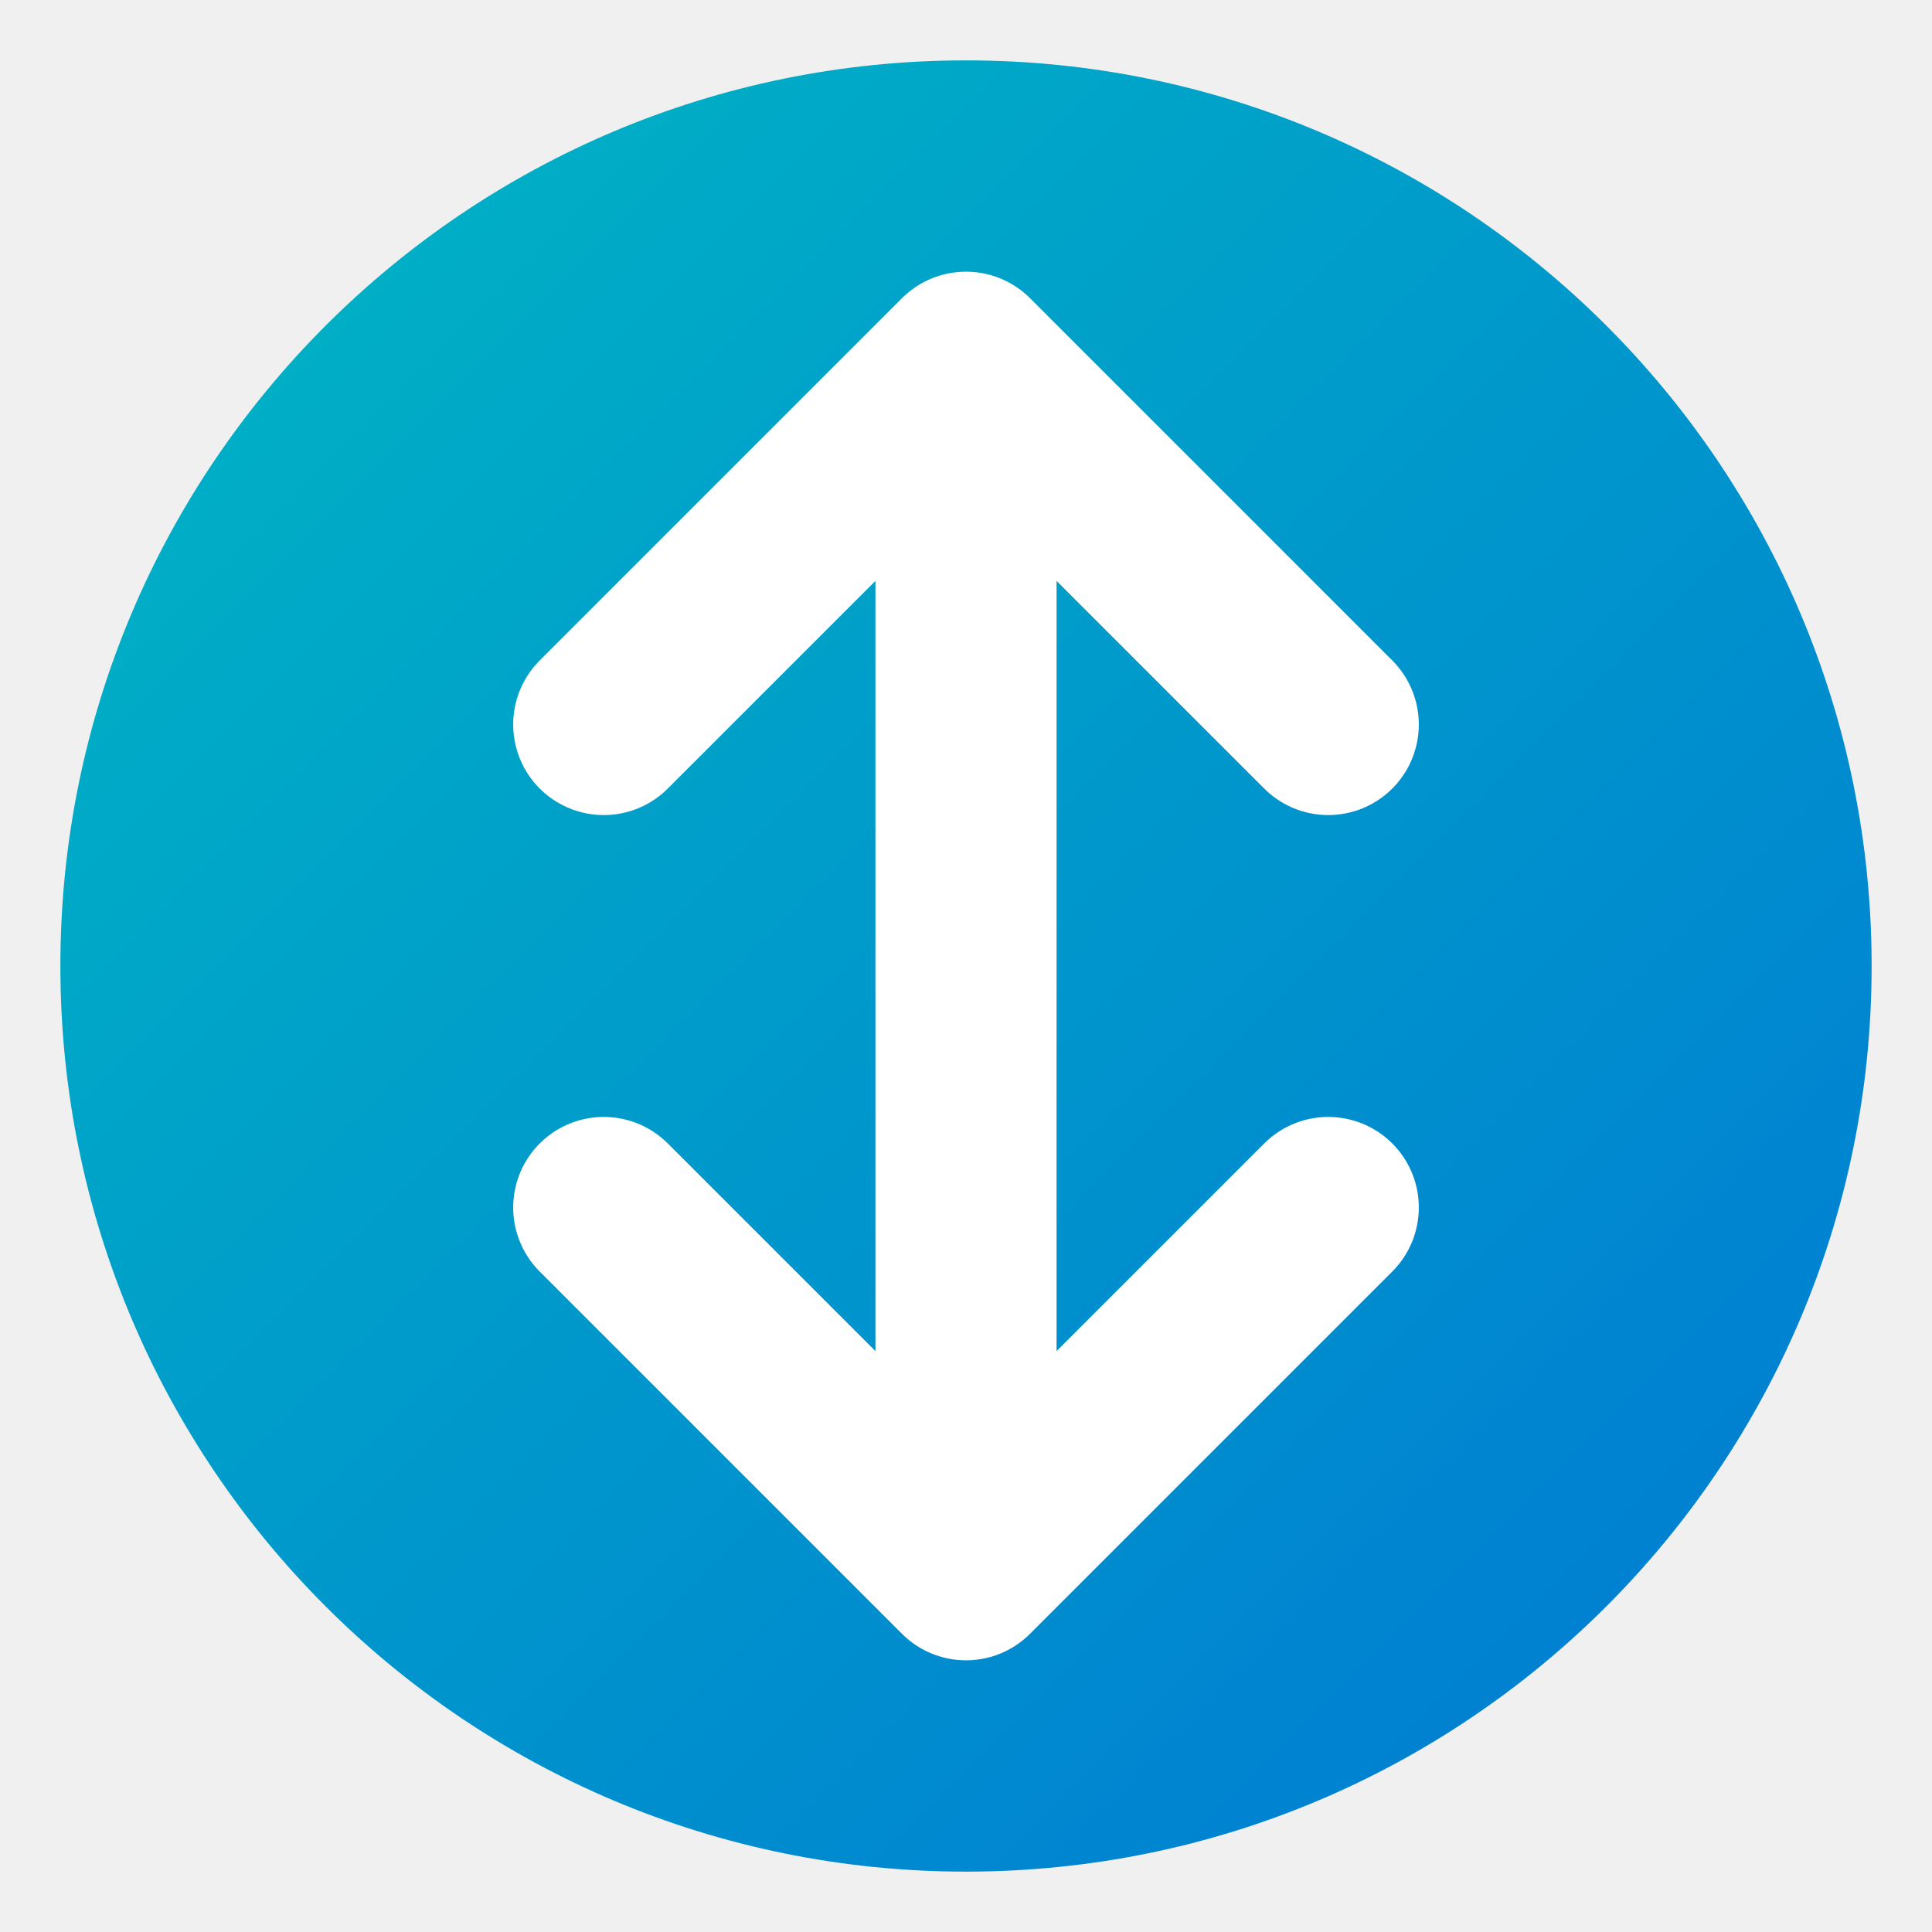
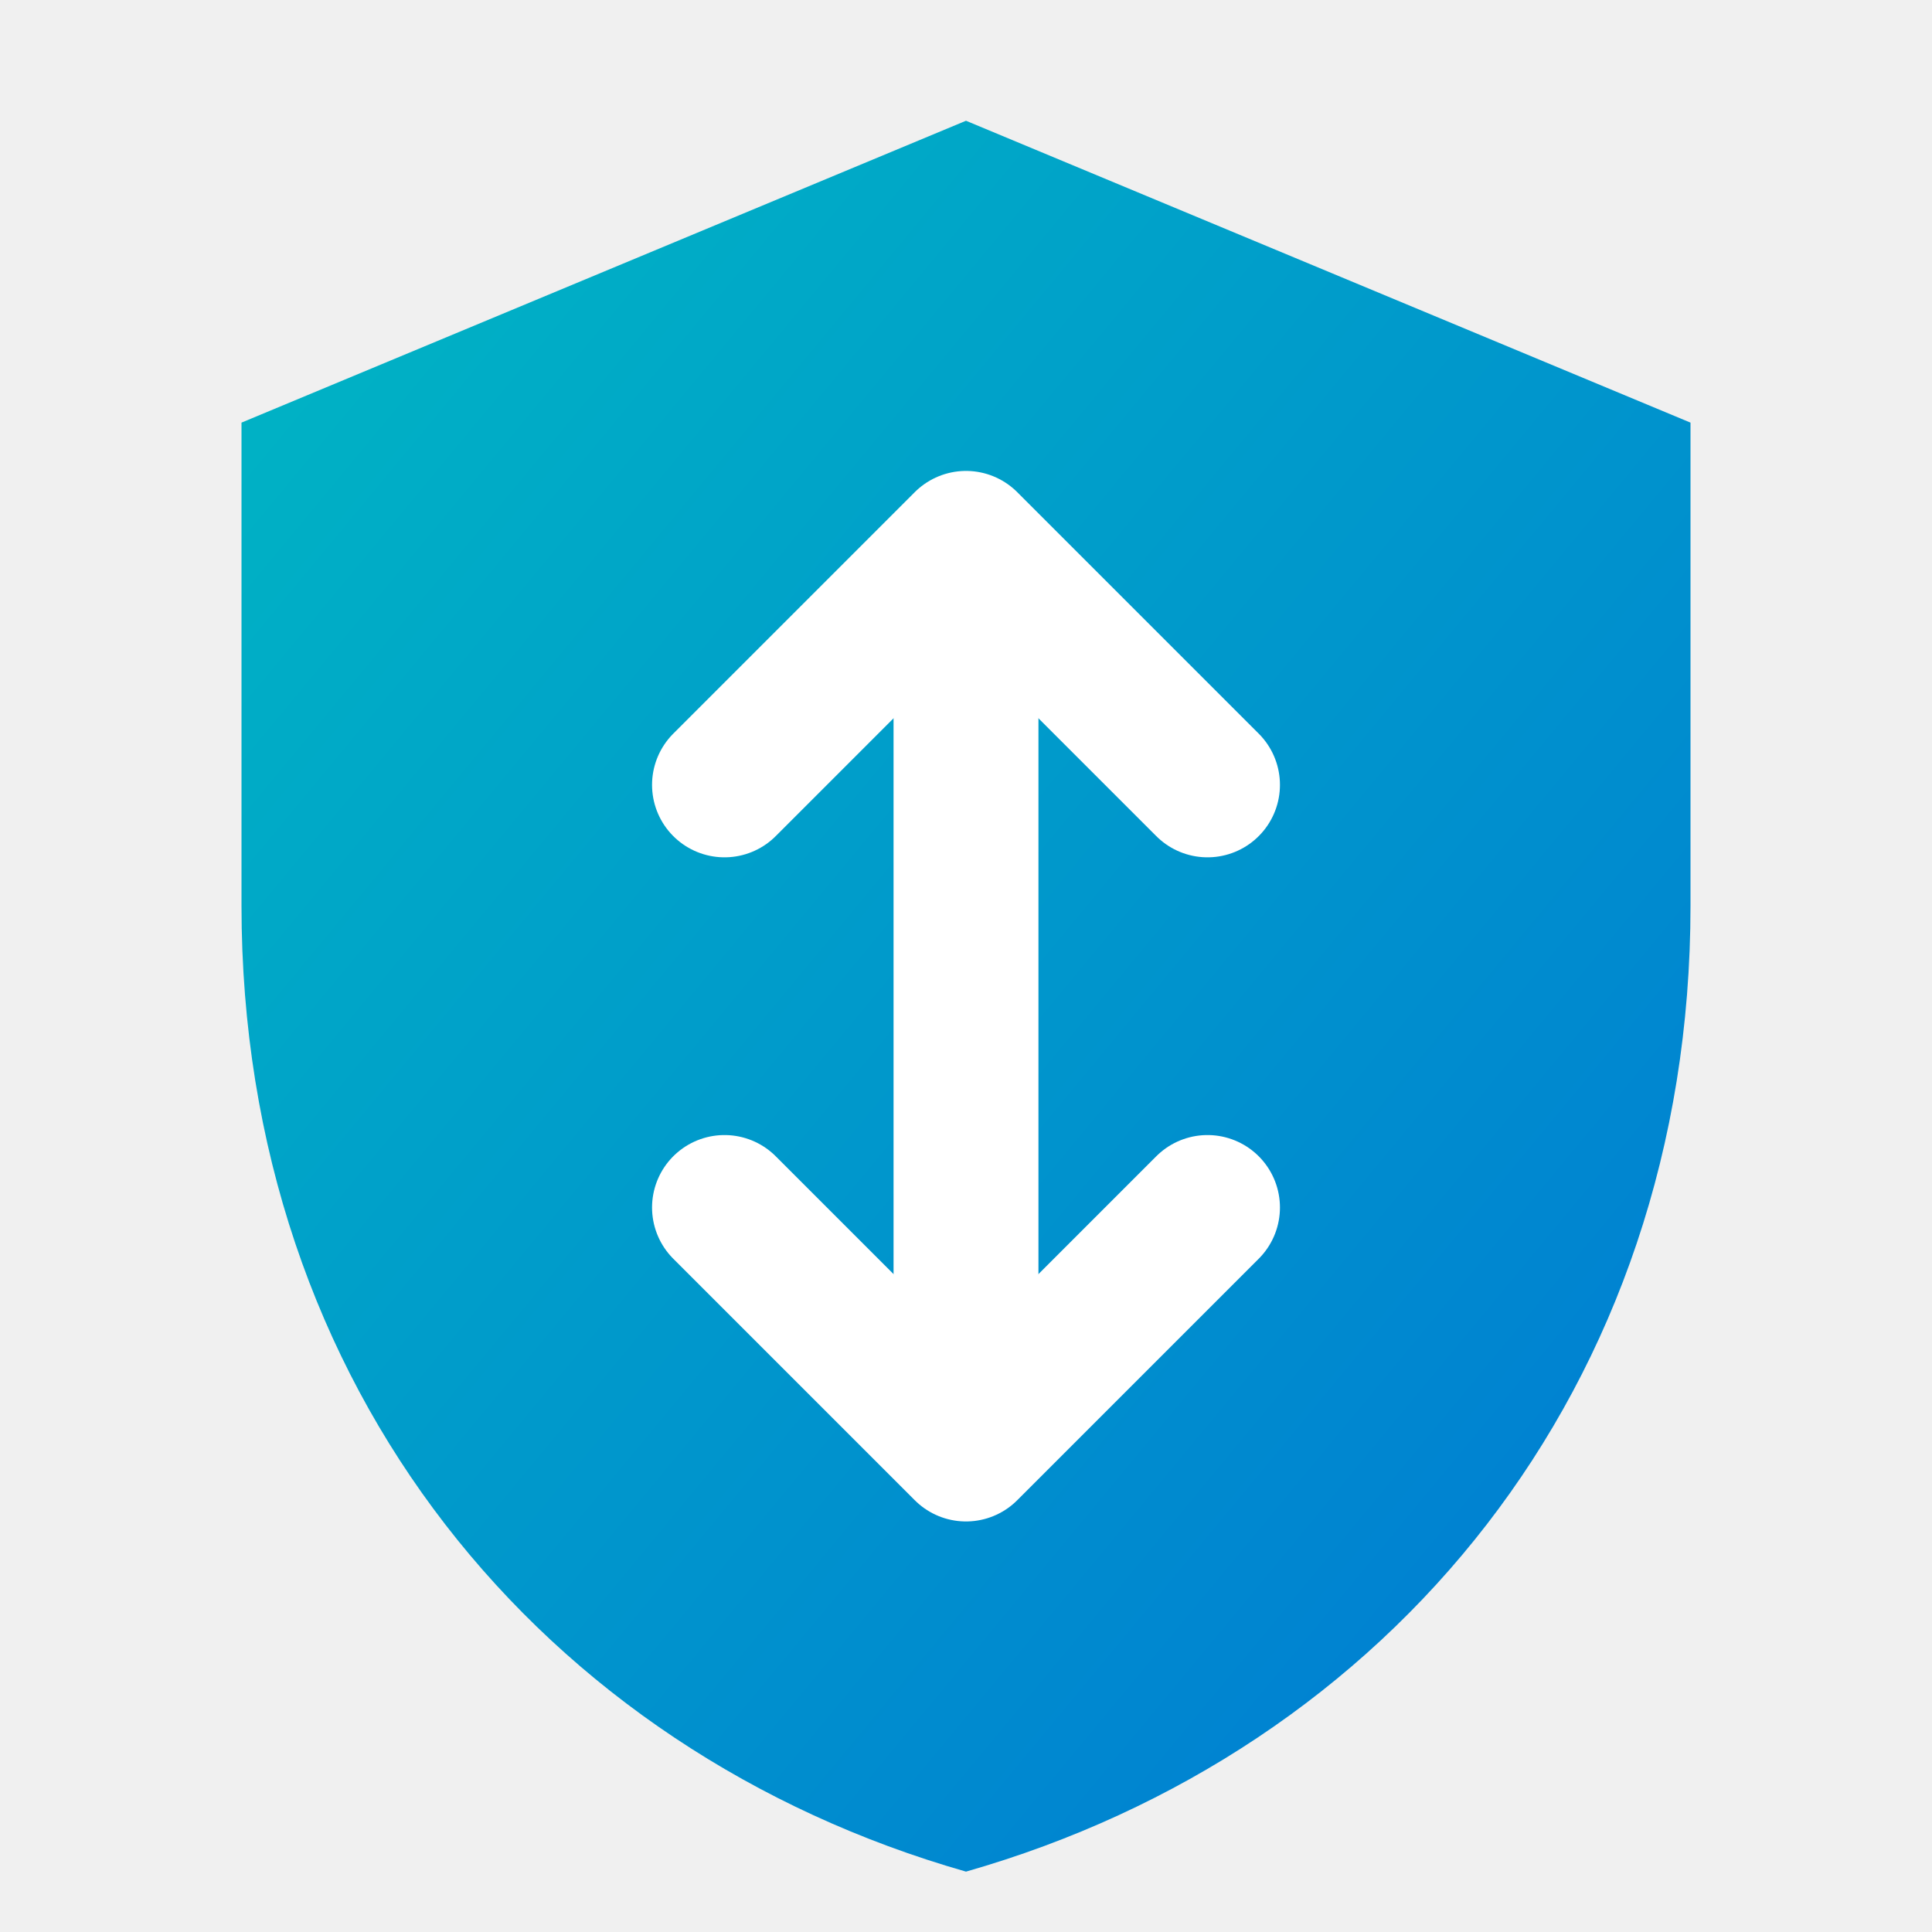
<svg xmlns="http://www.w3.org/2000/svg" width="16" height="16" viewBox="0 0 16 16" fill="none">
  <defs>
-     <linearGradient id="grad" x1="0%" y1="0%" x2="100%" y2="100%">
+     <linearGradient id="shieldGrad" x1="0%" y1="0%" x2="100%" y2="100%">
      <stop offset="0%" stop-color="#00B7C3" />
      <stop offset="100%" stop-color="#0078D4" />
    </linearGradient>
  </defs>
-   <circle cx="8" cy="8" r="7.5" fill="url(#grad)" />
-   <path d="M5 6L8 3L11 6" stroke="white" stroke-width="1.5" stroke-linecap="round" stroke-linejoin="round" fill="none" />
-   <path d="M11 10L8 13L5 10" stroke="white" stroke-width="1.5" stroke-linecap="round" stroke-linejoin="round" fill="none" />
-   <path d="M8 4V8M8 8V12" stroke="white" stroke-width="1.5" stroke-linecap="round" />
+   <path d="M8 1L2 3.5V7.5C2 11.5 4.5 14.5 8 15.5C11.5 14.5 14 11.5 14 7.5V3.5L8 1Z" fill="url(#shieldGrad)" />
+   <path d="M6 6.5L8 4.5L10 6.5" stroke="white" stroke-width="1.2" stroke-linecap="round" stroke-linejoin="round" fill="none" />
+   <path d="M6 10L8 12L10 10" stroke="white" stroke-width="1.2" stroke-linecap="round" stroke-linejoin="round" fill="none" />
+   <path d="M8 5V11" stroke="white" stroke-width="1.2" stroke-linecap="round" />
</svg>
